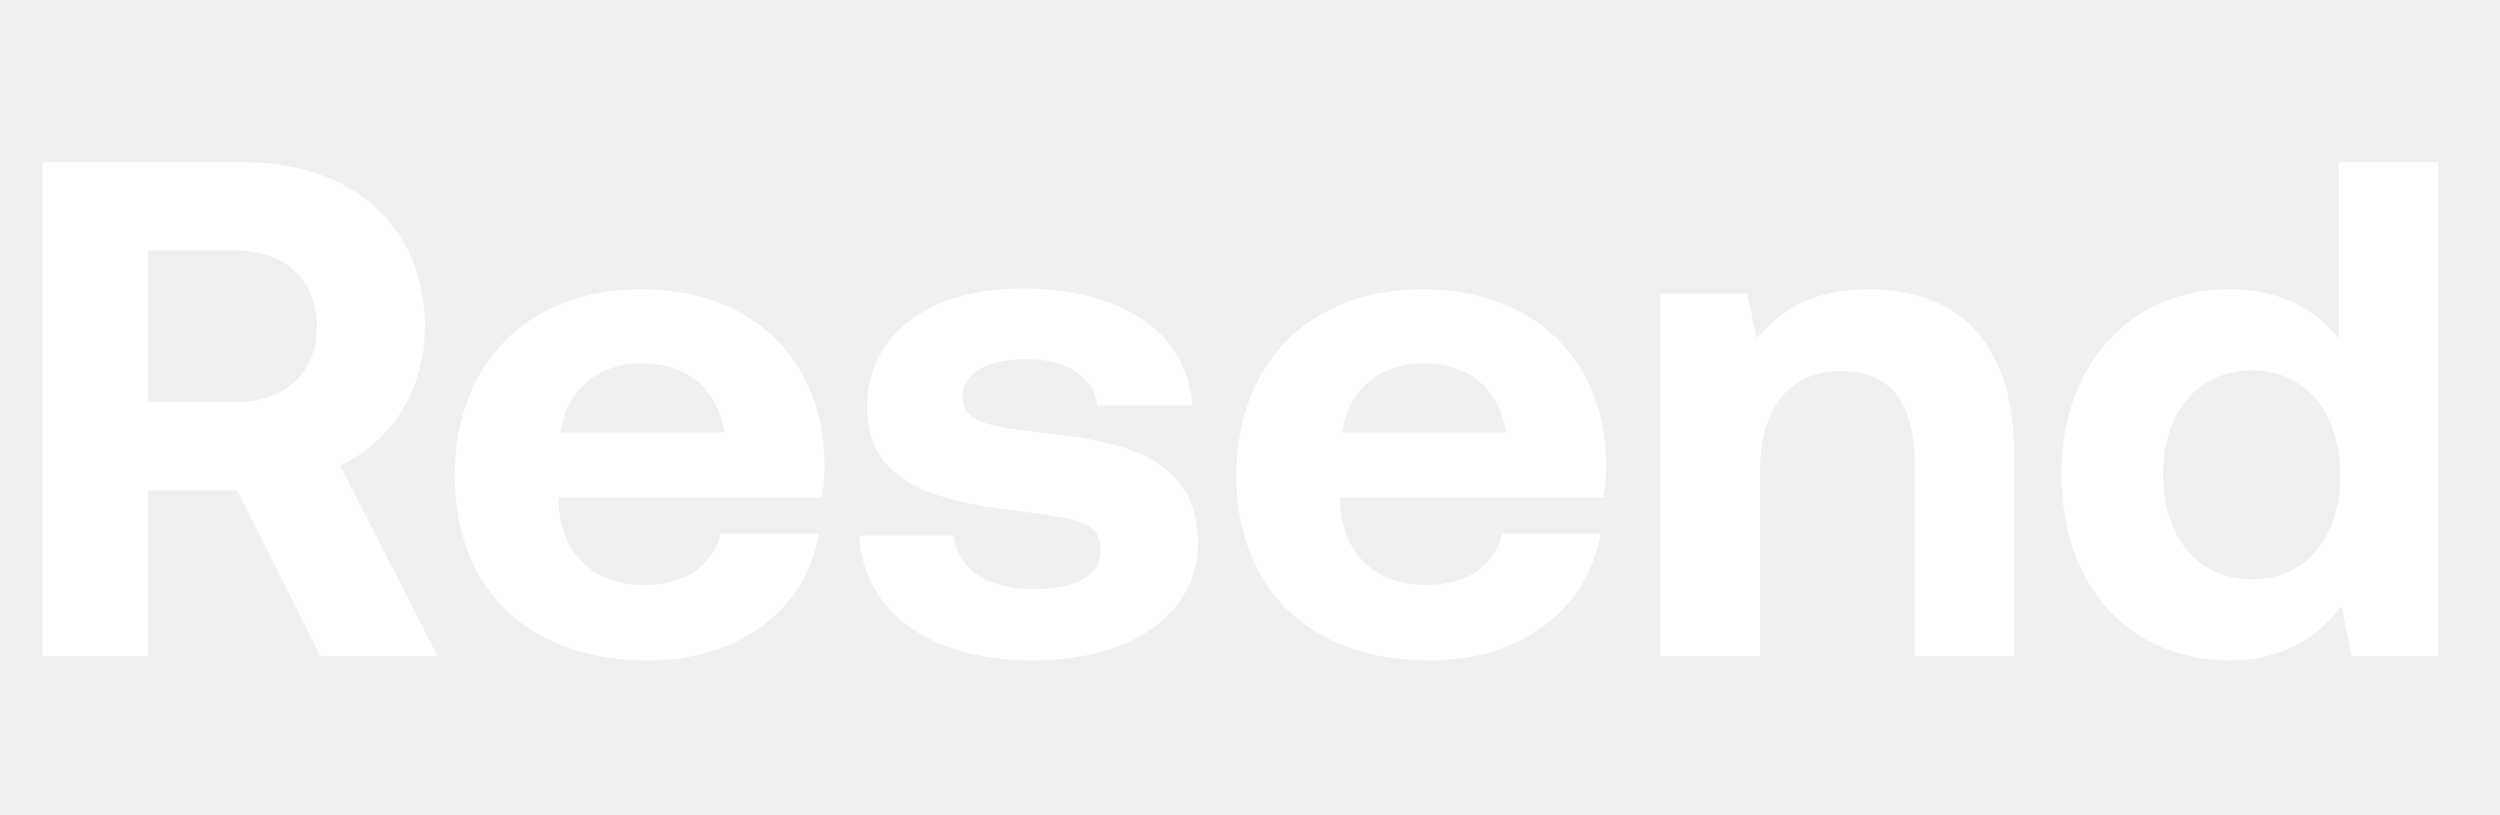
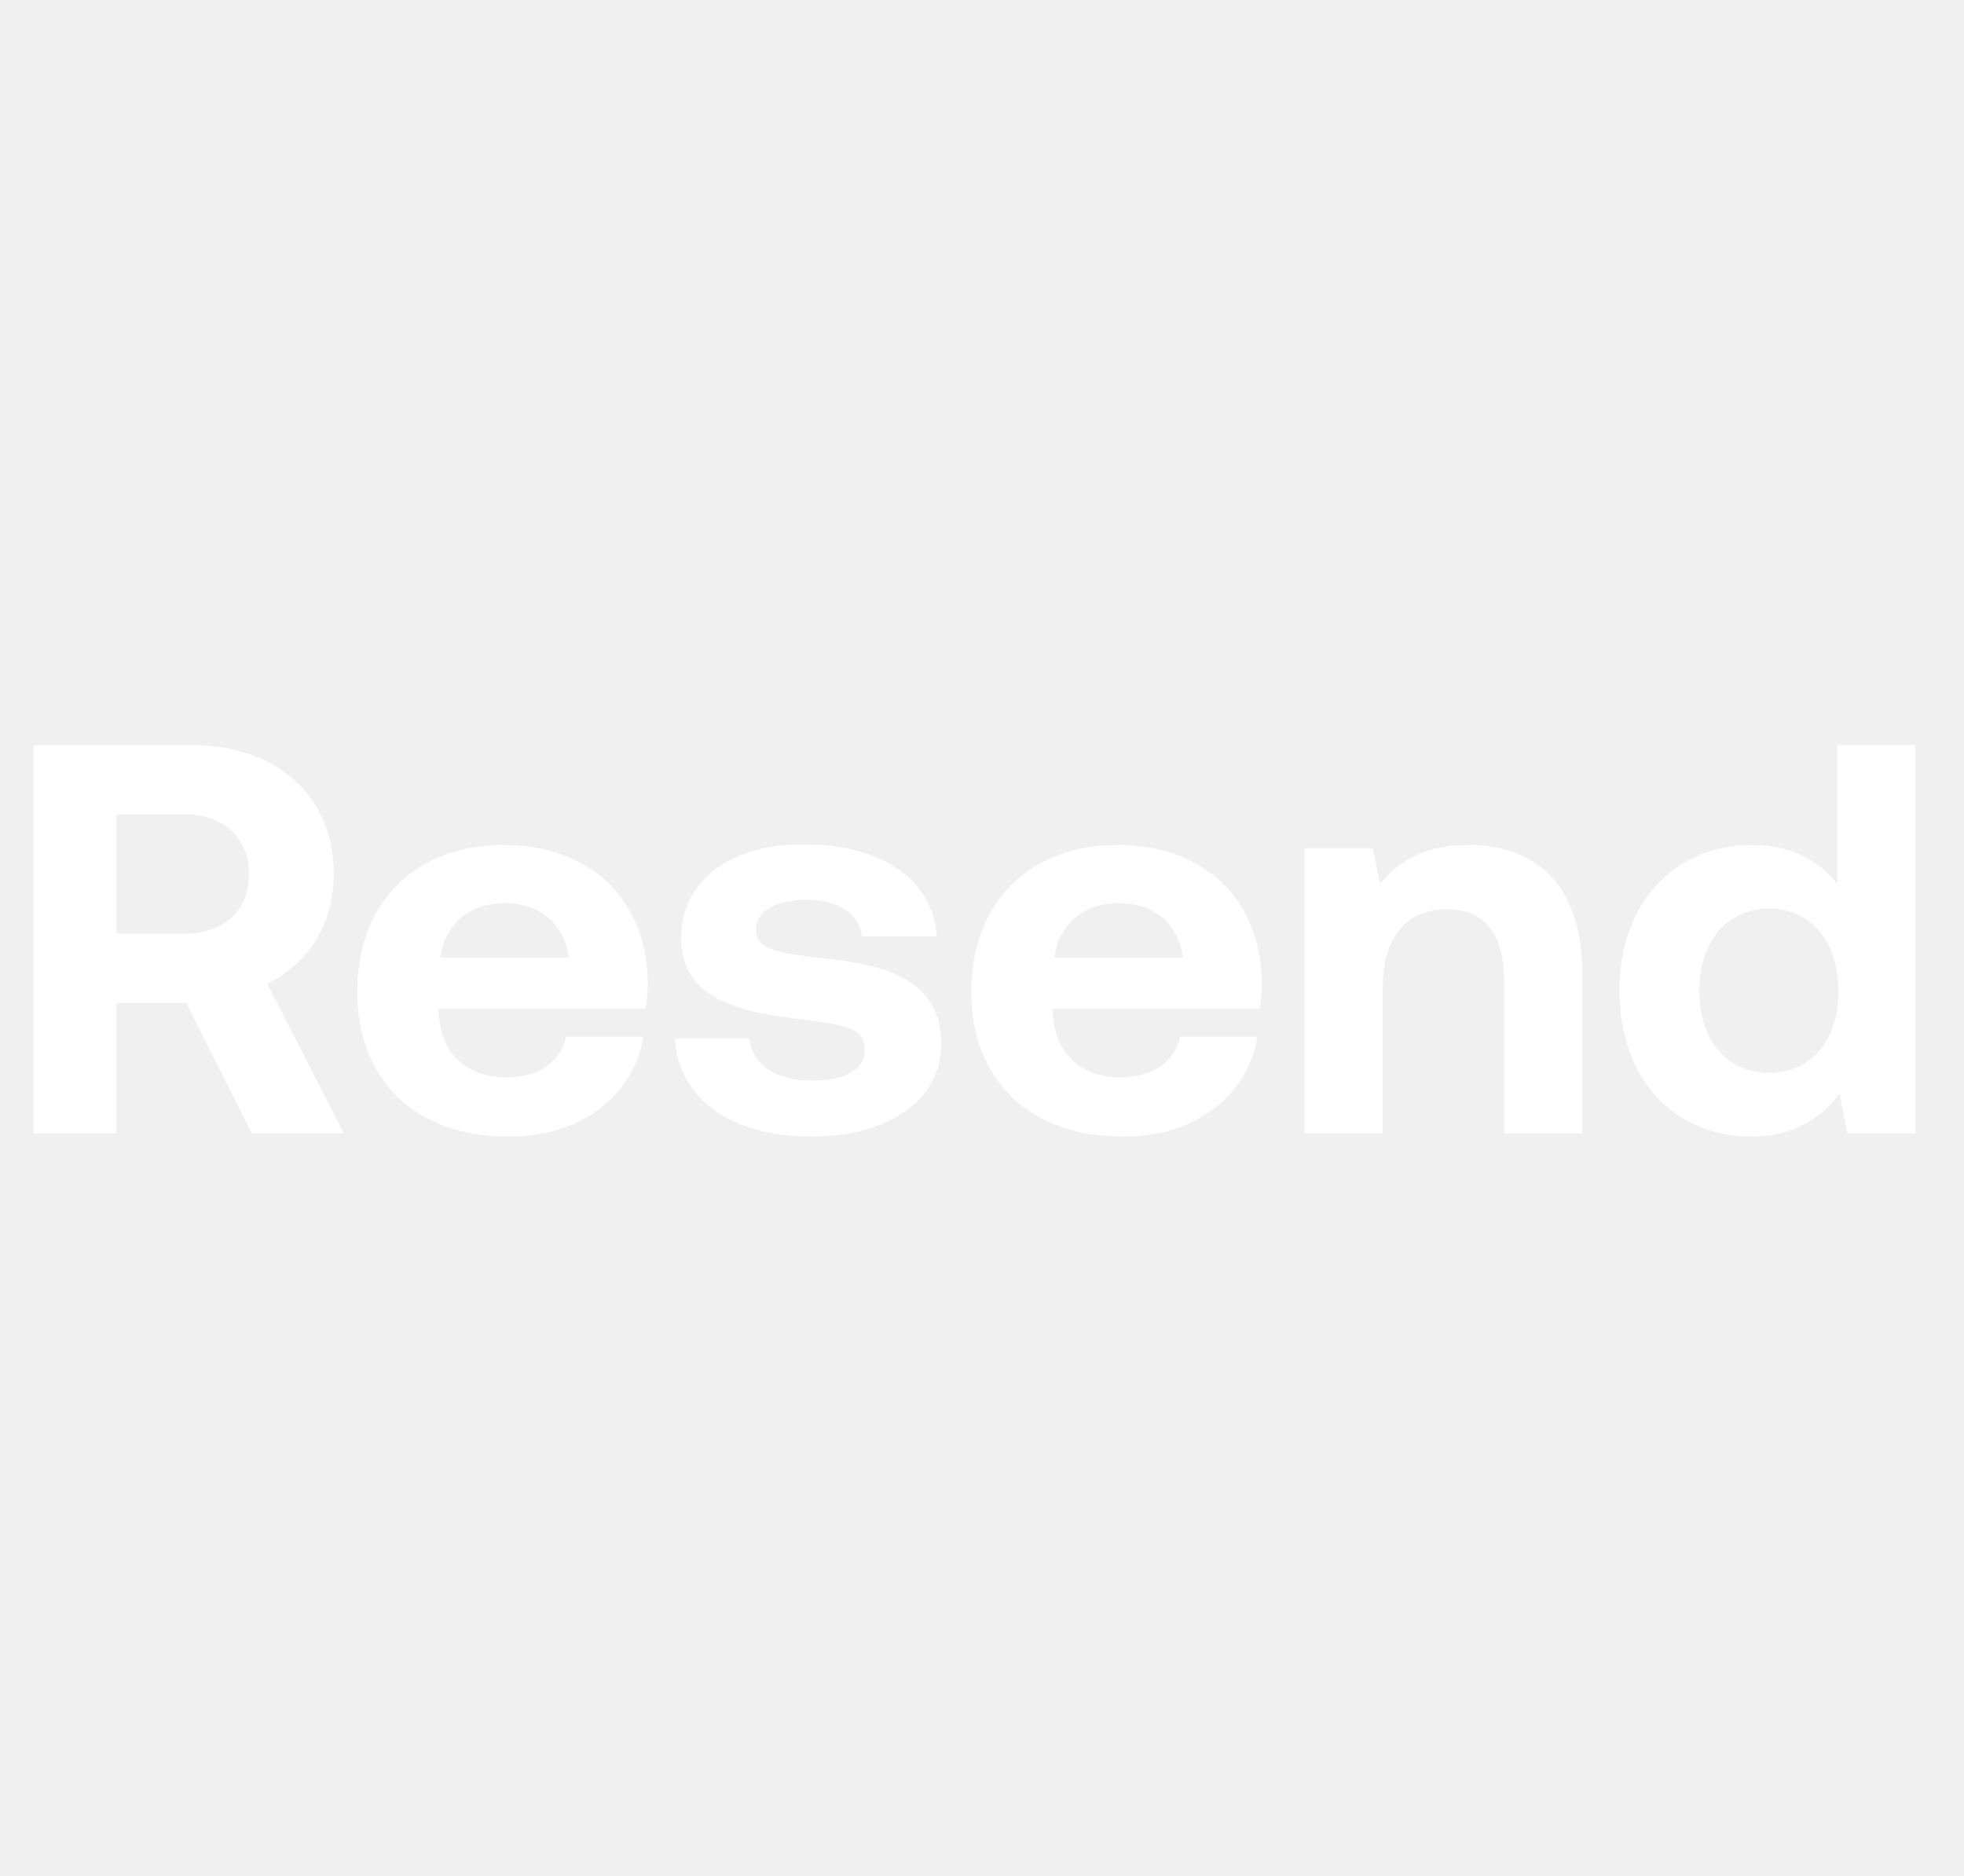
- <svg xmlns="http://www.w3.org/2000/svg" width="1500" height="489" viewBox="0 0 1500 489" fill="none">
+ <svg xmlns="http://www.w3.org/2000/svg" width="512" height="489" viewBox="0 0 1500 489" fill="none">
  <path d="M25.409 393.747V97.306H146.103C211.32 97.306 254.939 135.844 254.939 195.979C254.939 234.093 235.035 264.584 204.121 279.406L262.562 393.747H192.263L142.292 294.228H88.932V393.747H25.409ZM141.021 150.242H88.932V241.292H141.021C171.089 241.292 190.146 223.506 190.146 195.979C190.146 168.029 171.089 150.242 141.021 150.242ZM388.86 396.288C316.444 396.288 272.825 352.669 272.825 285.335C272.825 217.577 317.291 173.534 384.625 173.534C449.842 173.534 493.885 214.189 494.732 278.135C494.732 284.488 494.308 291.687 493.038 298.463H335.077V301.427C336.348 332.342 356.252 350.975 386.319 350.975C410.458 350.975 427.398 340.388 432.479 320.061H491.344C484.568 362.409 446.878 396.288 388.86 396.288ZM336.348 259.502H434.597C430.362 232.822 412.152 218 385.049 218C359.216 218 339.736 233.669 336.348 259.502ZM515.546 321.331H572.293C574.41 340.388 590.926 353.516 620.147 353.516C645.133 353.516 660.378 345.47 660.378 330.224C660.378 312.438 645.556 311.167 610.407 306.509C559.588 300.58 520.204 289.146 520.204 244.256C520.204 201.061 557.894 172.687 613.795 173.111C672.236 173.111 712.467 198.943 715.431 243.409H658.261C656.567 226.046 640.051 215.459 615.912 215.459C592.62 215.459 577.375 223.929 577.375 237.904C577.375 254.42 596.008 256.114 627.346 259.925C677.318 265.007 718.819 276.441 718.819 325.566C718.819 368.762 678.165 396.288 619.723 396.288C559.165 396.288 518.087 367.915 515.546 321.331ZM857.839 396.288C785.423 396.288 741.803 352.669 741.803 285.335C741.803 217.577 786.27 173.534 853.604 173.534C918.821 173.534 962.864 214.189 963.711 278.135C963.711 284.488 963.287 291.687 962.017 298.463H804.056V301.427C805.326 332.342 825.23 350.975 855.298 350.975C879.437 350.975 896.376 340.388 901.458 320.061H960.323C953.547 362.409 915.857 396.288 857.839 396.288ZM805.326 259.502H903.575C899.341 232.822 881.131 218 854.027 218C828.195 218 808.714 233.669 805.326 259.502ZM1121.27 173.534C1168.28 173.534 1208.51 198.52 1208.51 273.054V393.747H1148.8V278.982C1148.8 242.139 1134.82 222.659 1104.75 222.659C1073.84 222.659 1056.05 244.68 1056.05 282.37V393.747H996.342V176.075H1048.43L1053.94 203.178C1067.91 186.239 1087.82 173.534 1121.27 173.534ZM1403.27 203.178V97.306H1462.98V393.747H1410.89L1404.96 363.68C1390.56 382.313 1369.39 396.288 1338.05 396.288C1279.61 396.288 1236.84 353.516 1236.84 284.488C1236.84 217.153 1279.61 173.534 1337.63 173.534C1367.69 173.534 1389.29 185.392 1403.27 203.178ZM1351.18 347.587C1383.79 347.587 1404.11 322.178 1404.11 285.335C1404.11 248.068 1383.79 222.235 1351.18 222.235C1318.57 222.235 1297.82 247.644 1297.82 284.911C1297.82 322.178 1318.57 347.587 1351.18 347.587Z" fill="white" />
</svg>
